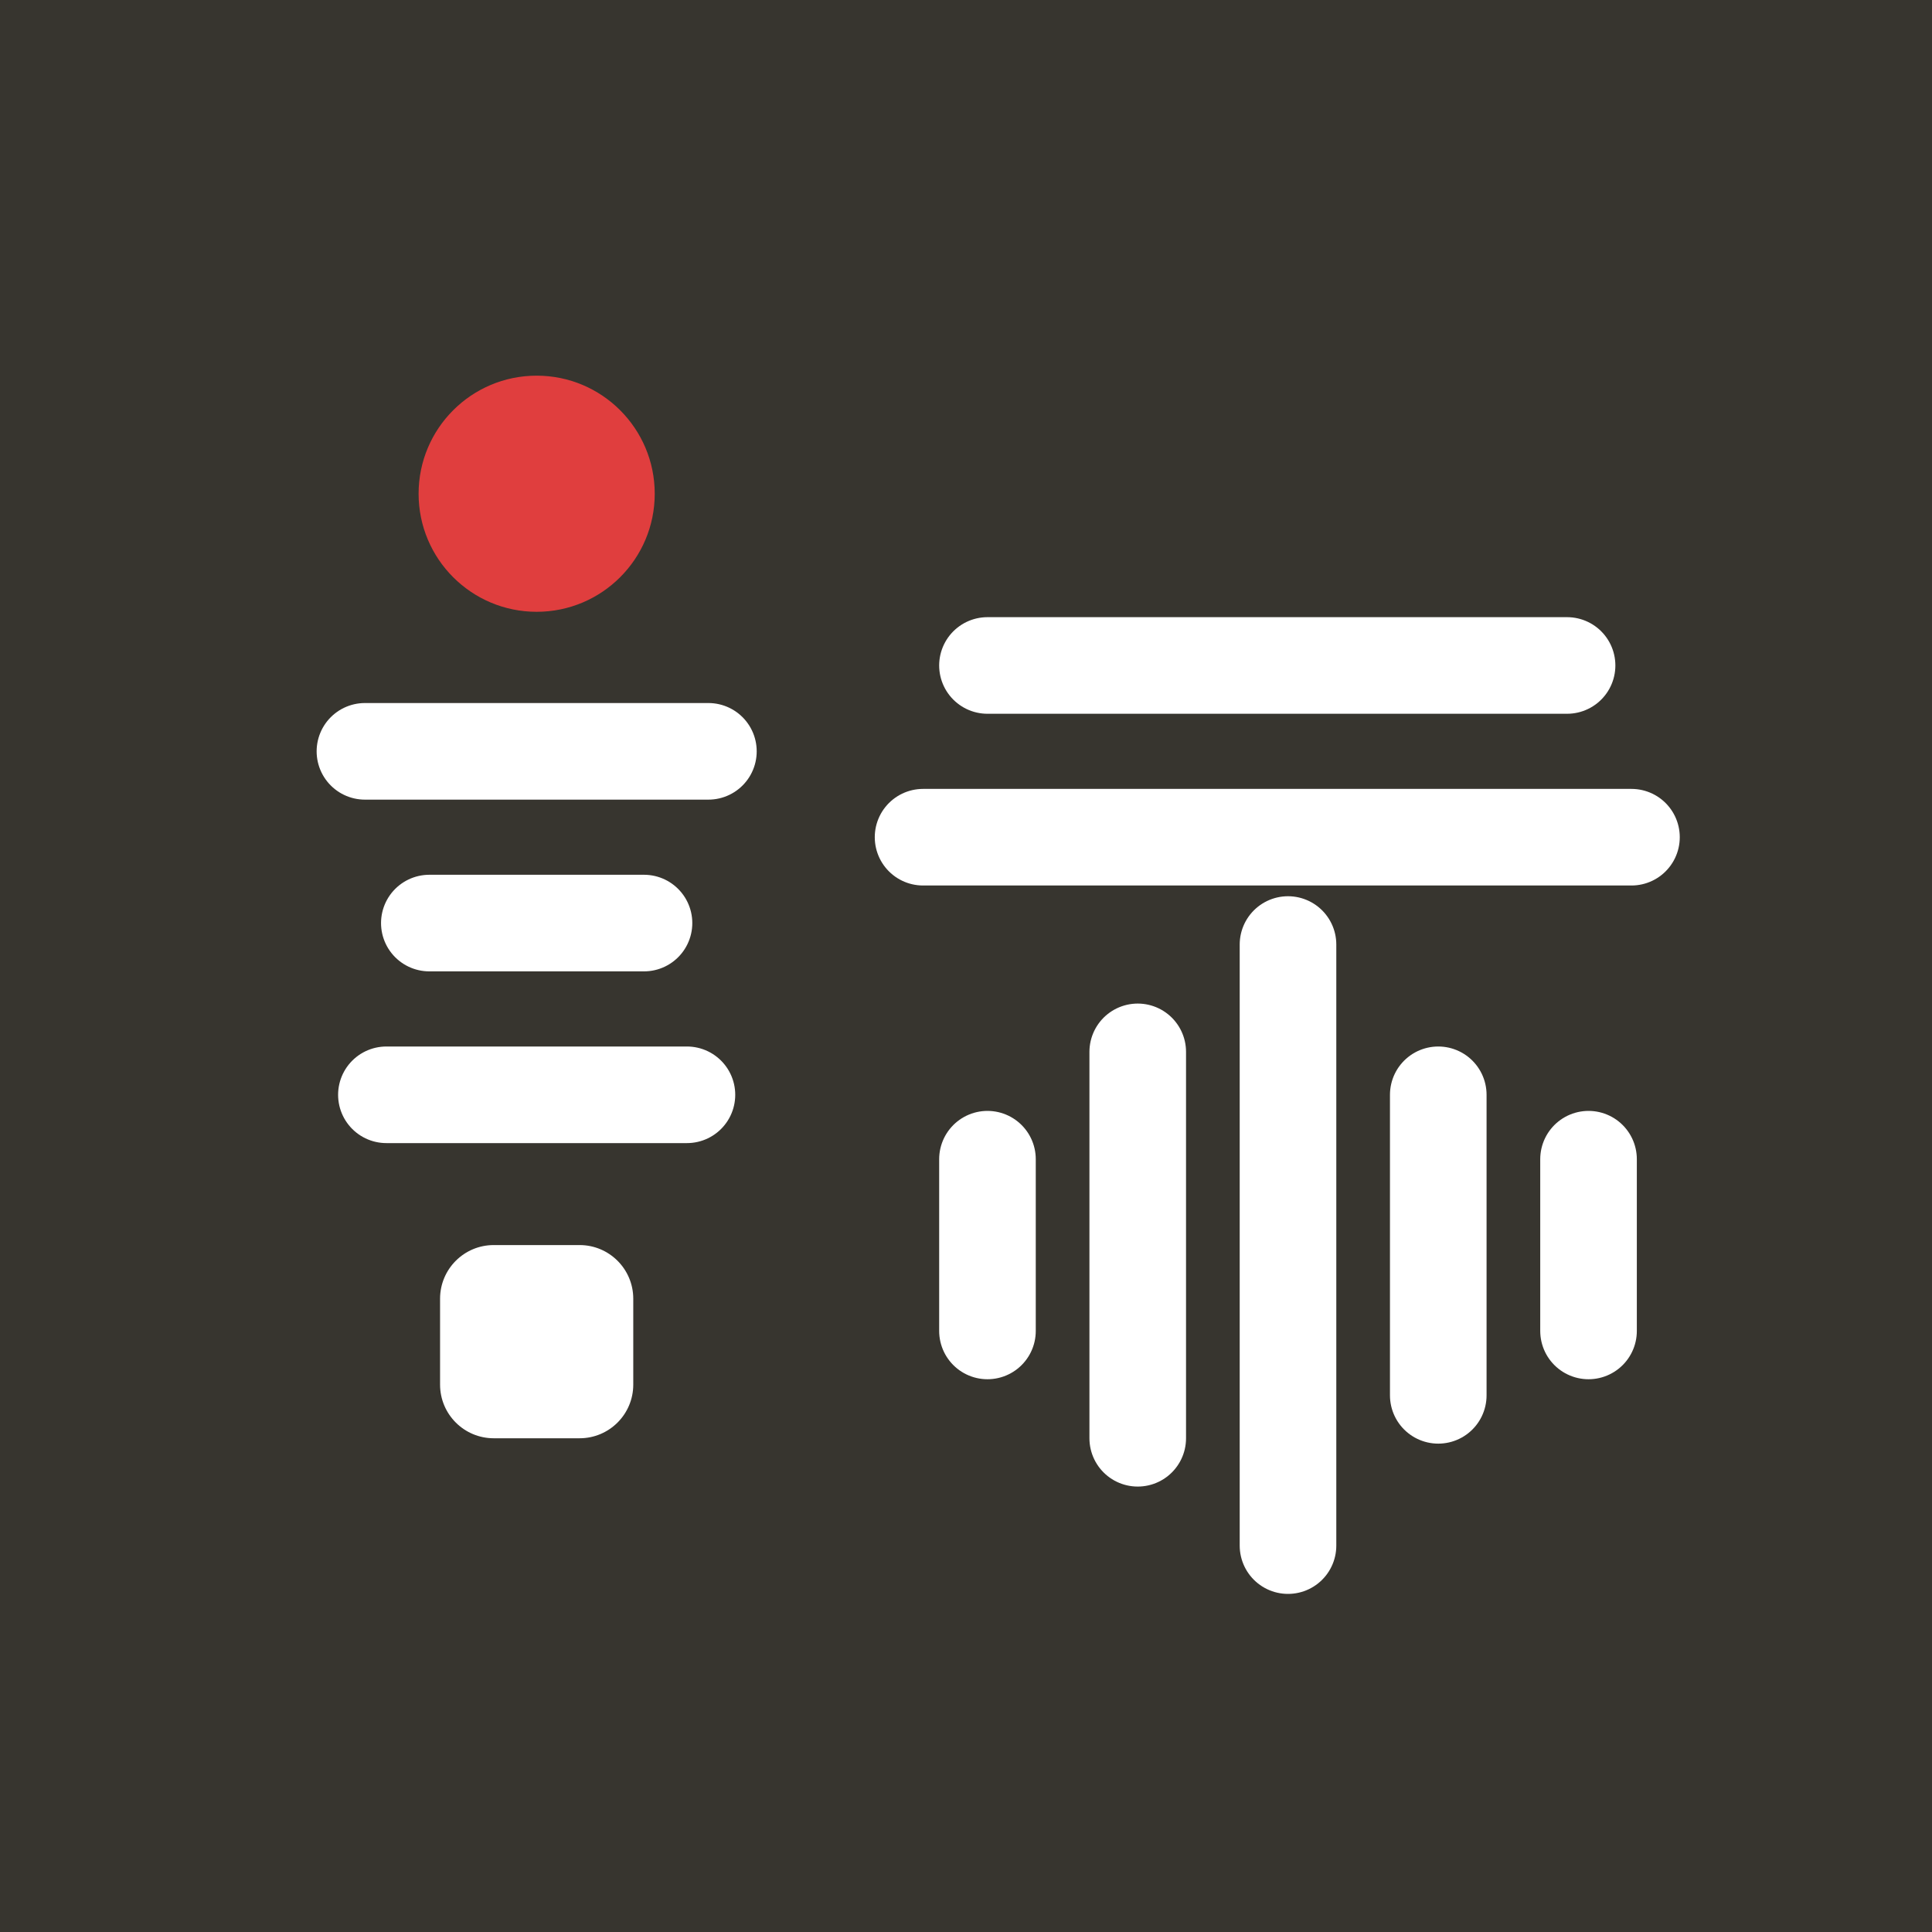
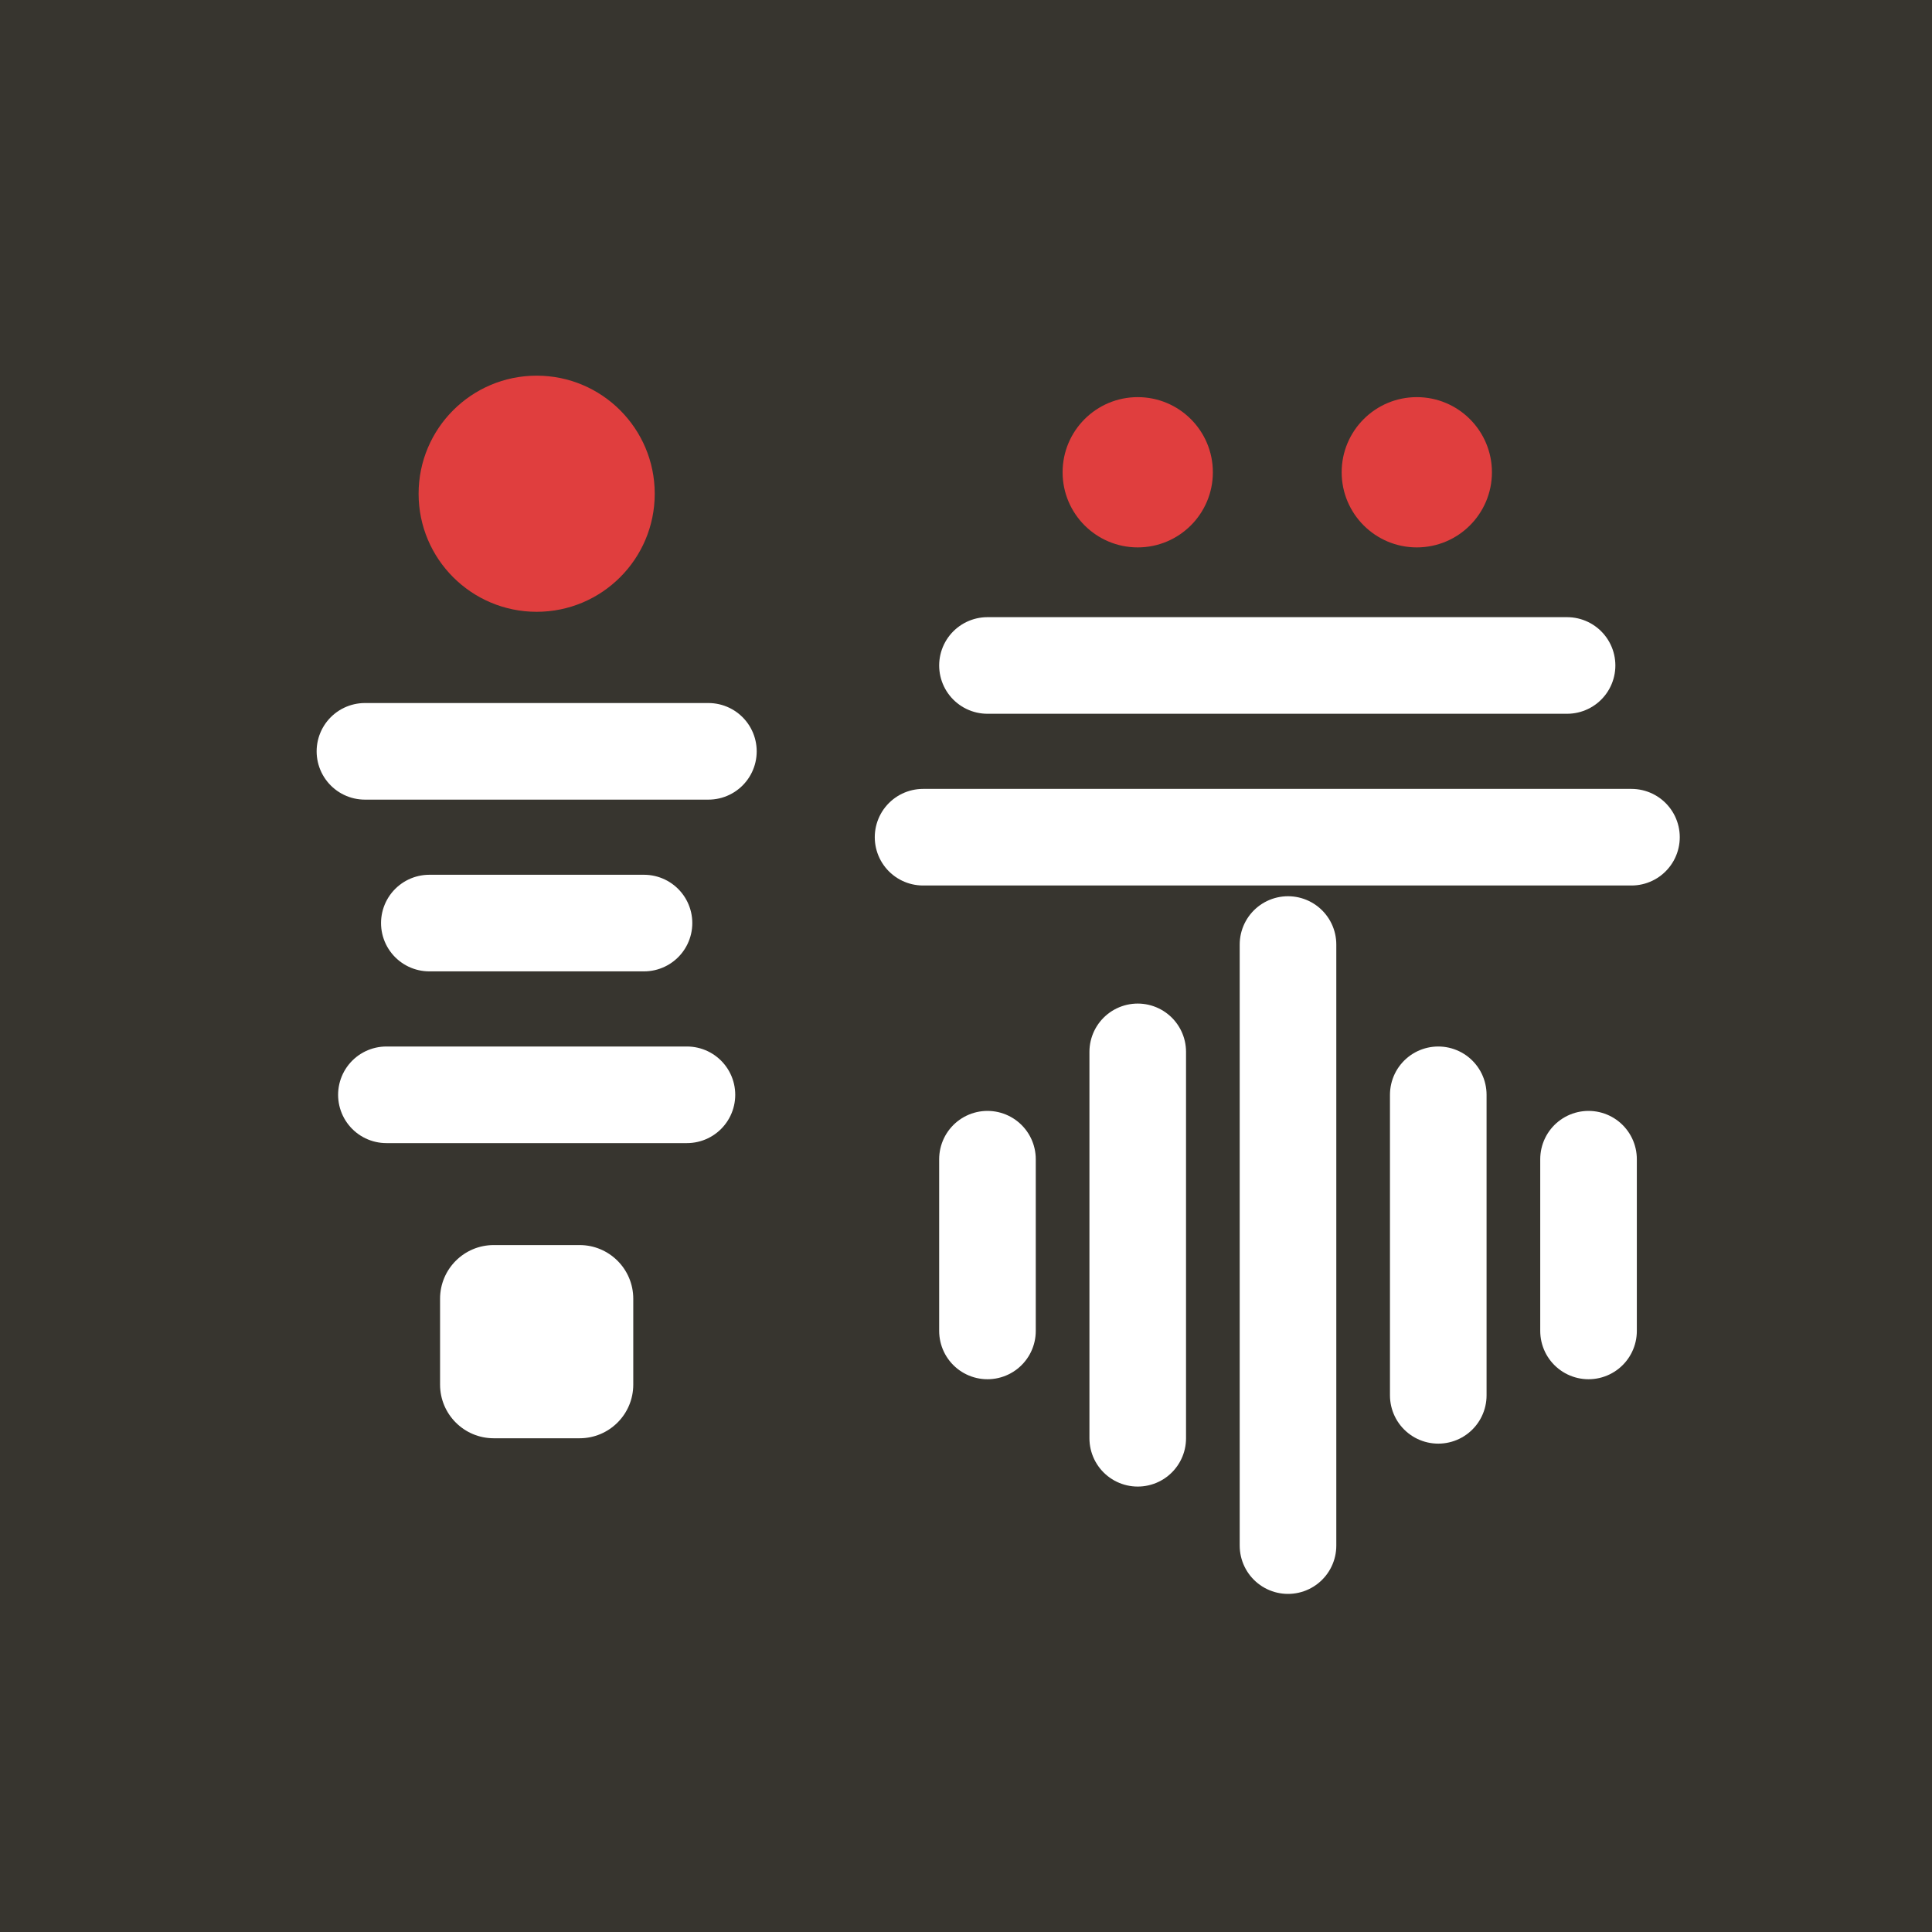
<svg xmlns="http://www.w3.org/2000/svg" viewBox="0 0 180 180" width="180" height="180">
  <rect width="180" height="180" fill="#37352f" />
  <circle cx="50" cy="46" r="11" fill="#e03e3e" />
  <line x1="34" y1="70" x2="66" y2="70" stroke="#ffffff" stroke-width="9" stroke-linecap="round" opacity="1" />
  <line x1="40" y1="86" x2="60" y2="86" stroke="#ffffff" stroke-width="9" stroke-linecap="round" opacity="1" />
  <line x1="36" y1="102" x2="64" y2="102" stroke="#ffffff" stroke-width="9" stroke-linecap="round" opacity="1" />
  <rect x="41" y="116" width="18" height="18" rx="5" fill="#ffffff" />
  <line x1="92" y1="62" x2="146" y2="62" stroke="#ffffff" stroke-width="9" stroke-linecap="round" opacity="1" />
  <line x1="86" y1="78" x2="152" y2="78" stroke="#ffffff" stroke-width="9" stroke-linecap="round" opacity="1" />
  <line x1="92" y1="108" x2="92" y2="124" stroke="#ffffff" stroke-width="9" stroke-linecap="round" opacity="1" />
  <line x1="106" y1="98" x2="106" y2="134" stroke="#ffffff" stroke-width="9" stroke-linecap="round" opacity="1" />
  <line x1="120" y1="88" x2="120" y2="144" stroke="#ffffff" stroke-width="9" stroke-linecap="round" opacity="1" />
  <line x1="134" y1="102" x2="134" y2="130" stroke="#ffffff" stroke-width="9" stroke-linecap="round" opacity="1" />
  <line x1="148" y1="108" x2="148" y2="124" stroke="#ffffff" stroke-width="9" stroke-linecap="round" opacity="1" />
+   <circle cx="106" cy="44" r="7" fill="#e03e3e" />
+   <circle cx="132" cy="44" r="7" fill="#e03e3e" />
</svg>
